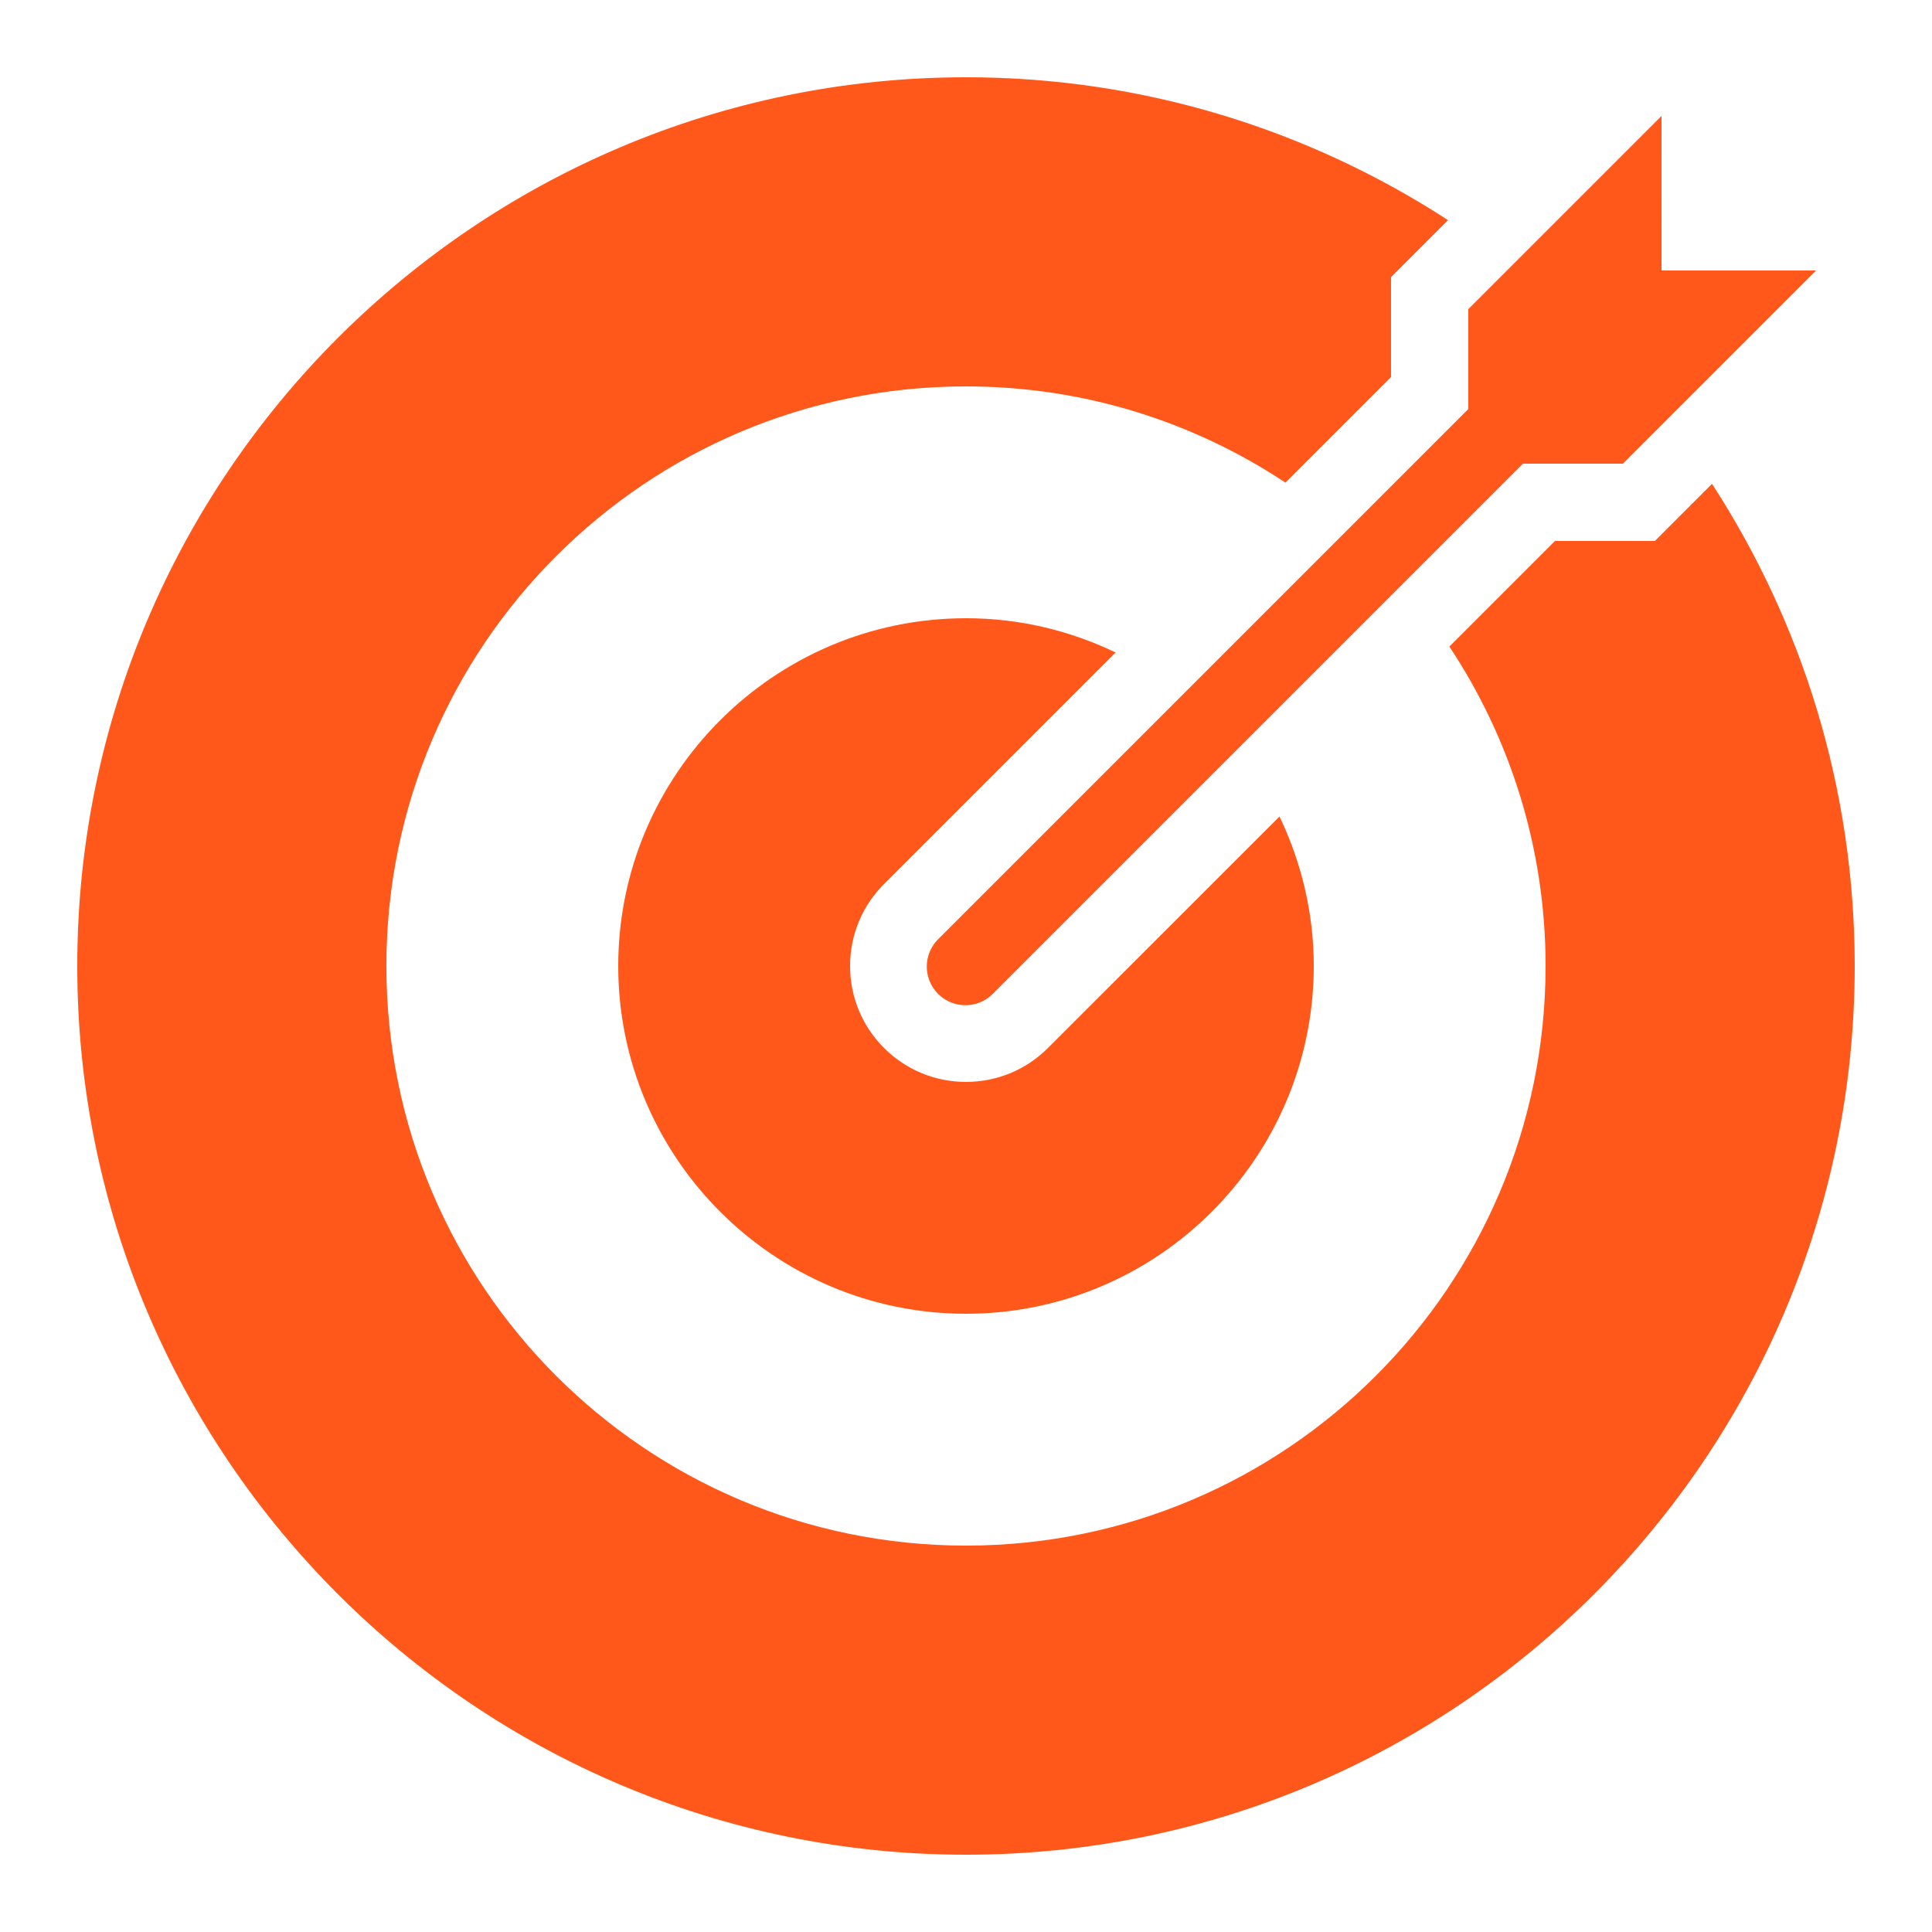
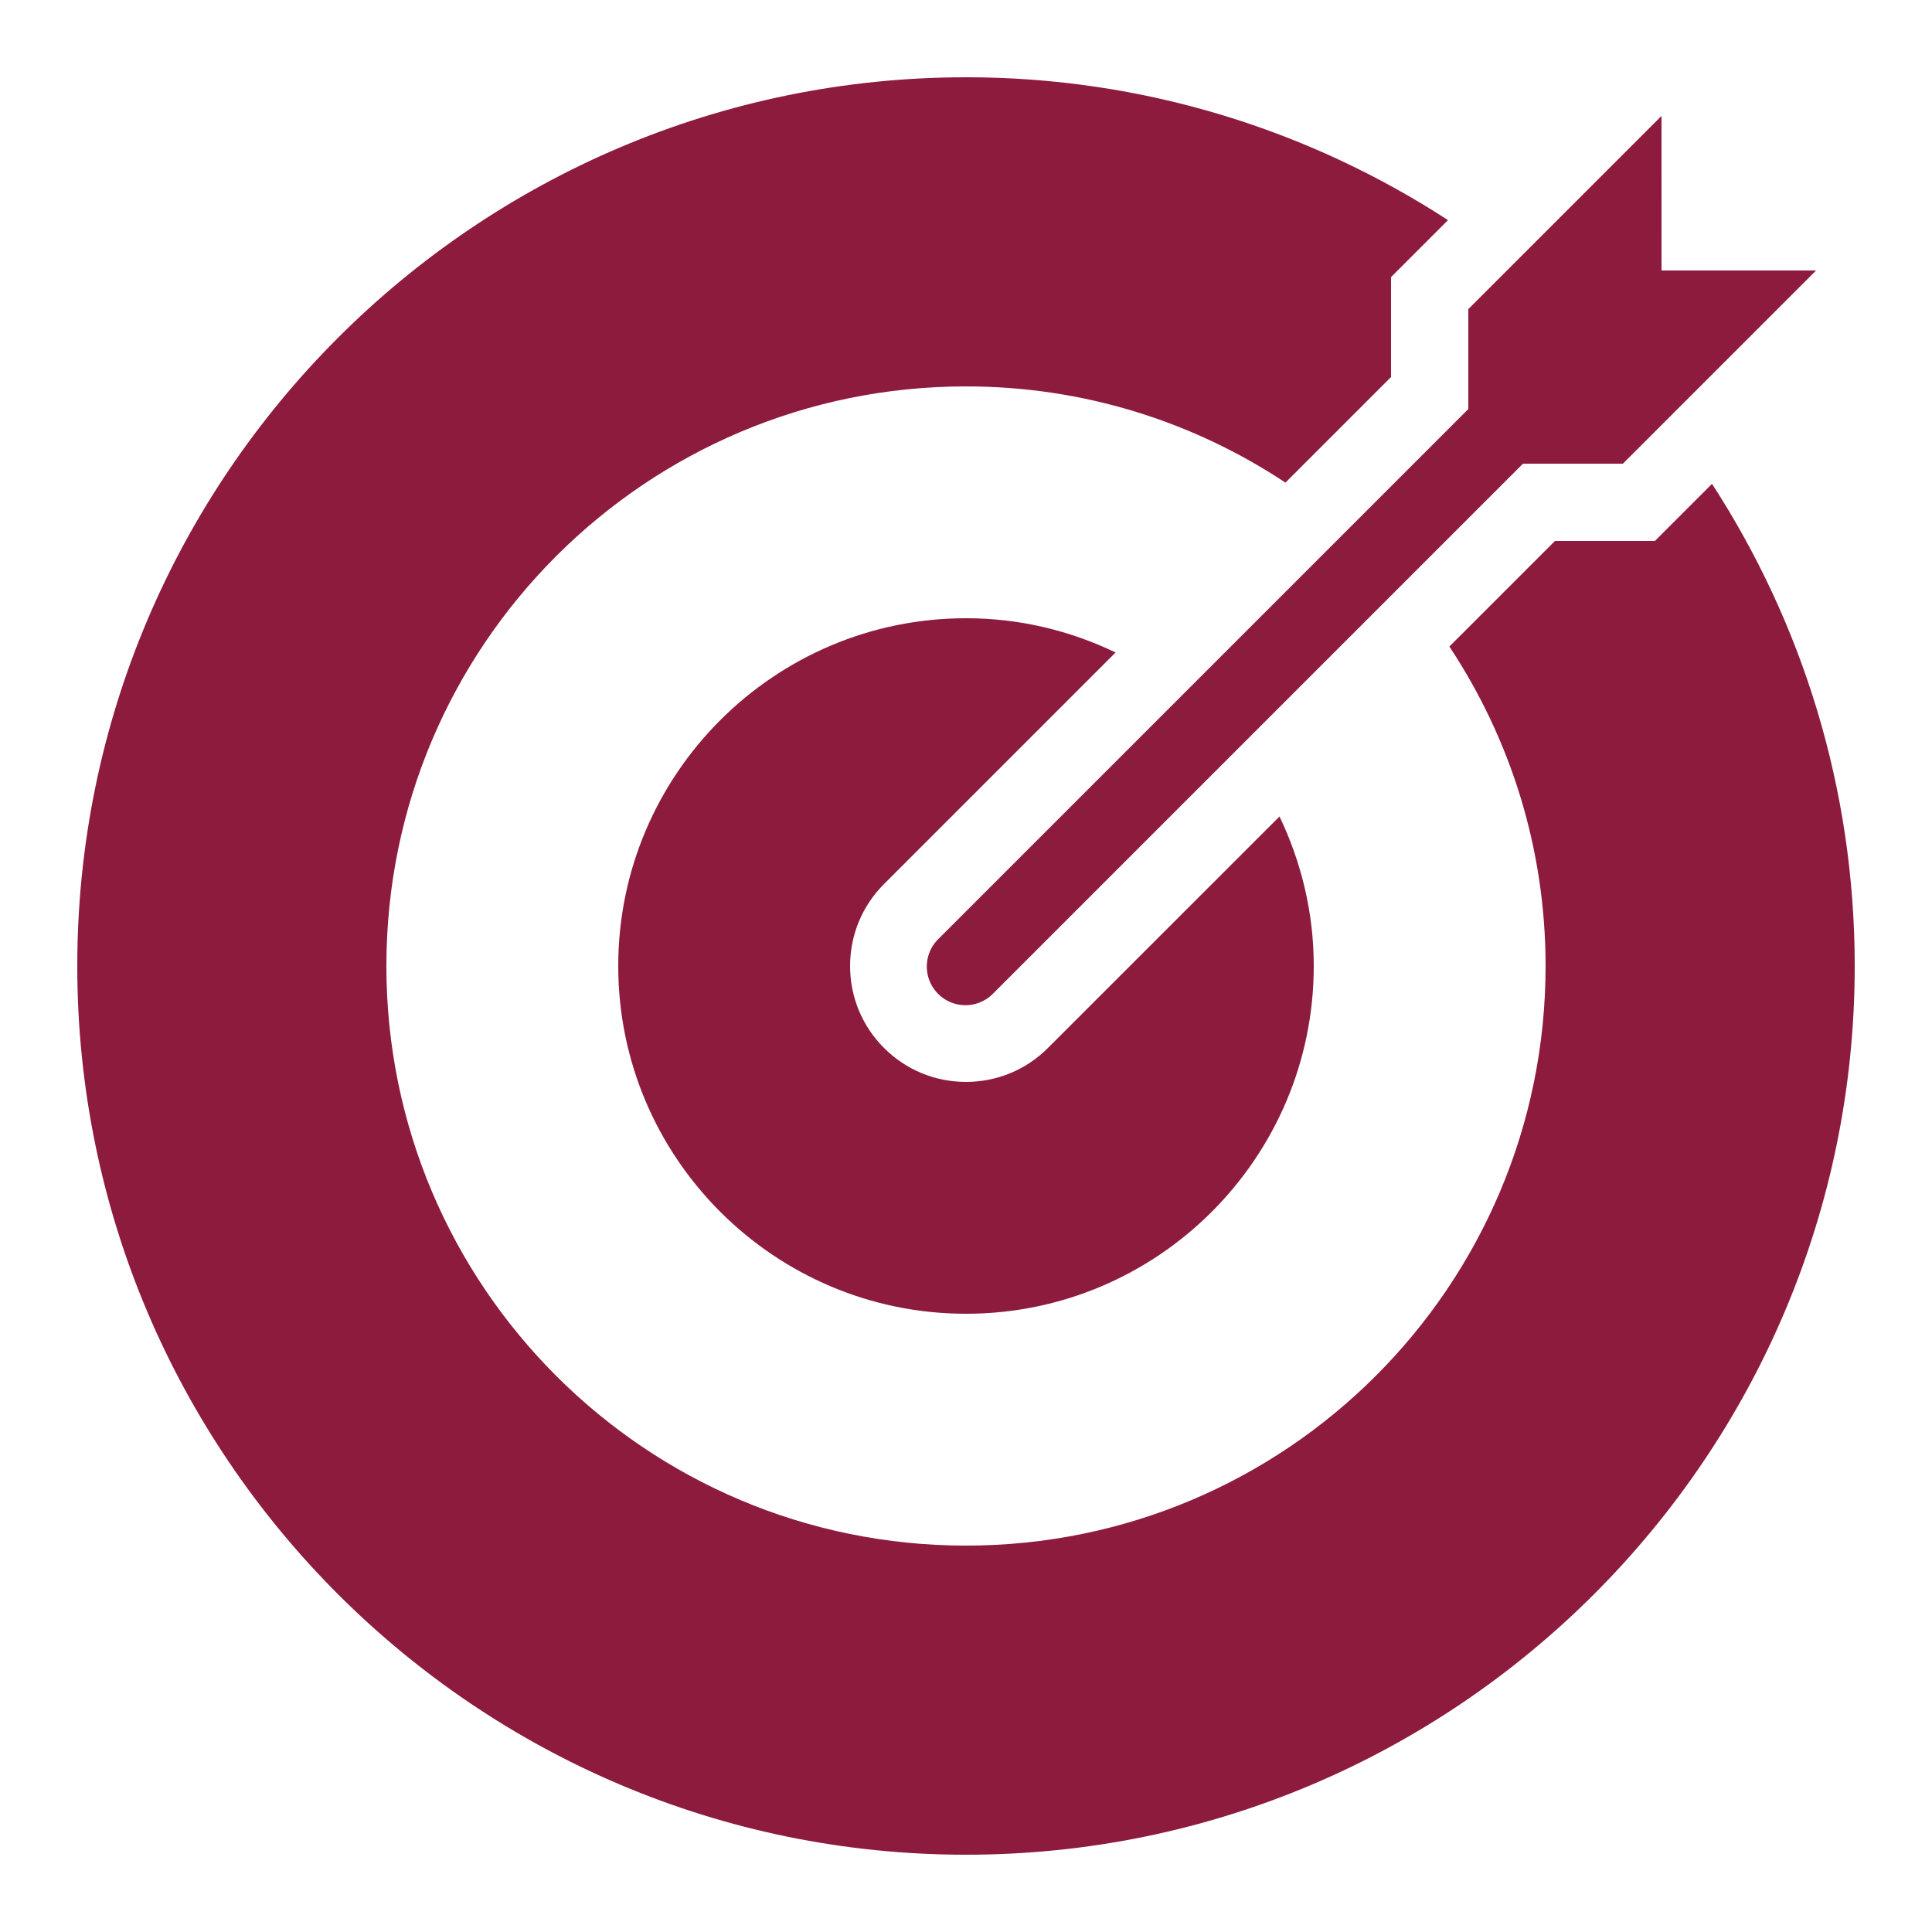
<svg xmlns="http://www.w3.org/2000/svg" x="0px" y="0px" width="65" height="65" viewBox="0 0 172 172" style=" fill:#000000;">
  <g fill="none" fill-rule="nonzero" stroke="none" stroke-width="1" stroke-linecap="butt" stroke-linejoin="miter" stroke-miterlimit="10" stroke-dasharray="" stroke-dashoffset="0" font-family="none" font-weight="none" font-size="none" text-anchor="none" style="mix-blend-mode: normal">
    <path d="M0,172v-172h172v172z" fill="none" />
-     <g fill="#ff581a">
+     <g fill="#8D1B3D">
      <path d="M86,6.88c-43.626,0 -79.12,35.494 -79.12,79.12c0,43.626 35.494,79.12 79.12,79.12c43.626,0 79.12,-35.494 79.12,-79.12c0,-15.814 -4.68,-30.549 -12.705,-42.926l-3.07,3.07l-2.016,2.016h-2.849h-6.047l-9.4,9.4c5.404,8.156 8.566,17.924 8.566,28.44c0,28.497 -23.103,51.6 -51.6,51.6c-28.497,0 -51.6,-23.103 -51.6,-51.6c0,-28.497 23.103,-51.6 51.6,-51.6c10.516,0 20.284,3.162 28.44,8.566l9.4,-9.4v-6.047v-2.849l2.016,-2.016l3.057,-3.057c-12.37,-8.029 -27.099,-12.719 -42.913,-12.719zM147.92,10.32l-17.2,17.2v8.896l-47.152,47.152c-0.899,0.863 -1.261,2.144 -0.946,3.35c0.314,1.206 1.256,2.147 2.461,2.461c1.206,0.314 2.487,-0.048 3.35,-0.946l47.152,-47.152h8.896l17.2,-17.2h-13.76zM86,55.04c-17.069,0 -30.96,13.891 -30.96,30.96c0,17.069 13.891,30.96 30.96,30.96c17.069,0 30.96,-13.891 30.96,-30.96c0,-4.771 -1.117,-9.271 -3.05,-13.31l-20.613,20.606c-1.947,1.95 -4.541,3.023 -7.297,3.023c-2.755,0 -5.35,-1.073 -7.297,-3.023c-1.95,-1.947 -3.023,-4.541 -3.023,-7.297c0,-2.755 1.073,-5.35 3.023,-7.297l20.613,-20.613c-4.035,-1.944 -8.545,-3.05 -13.317,-3.05z" />
    </g>
  </g>
</svg>
